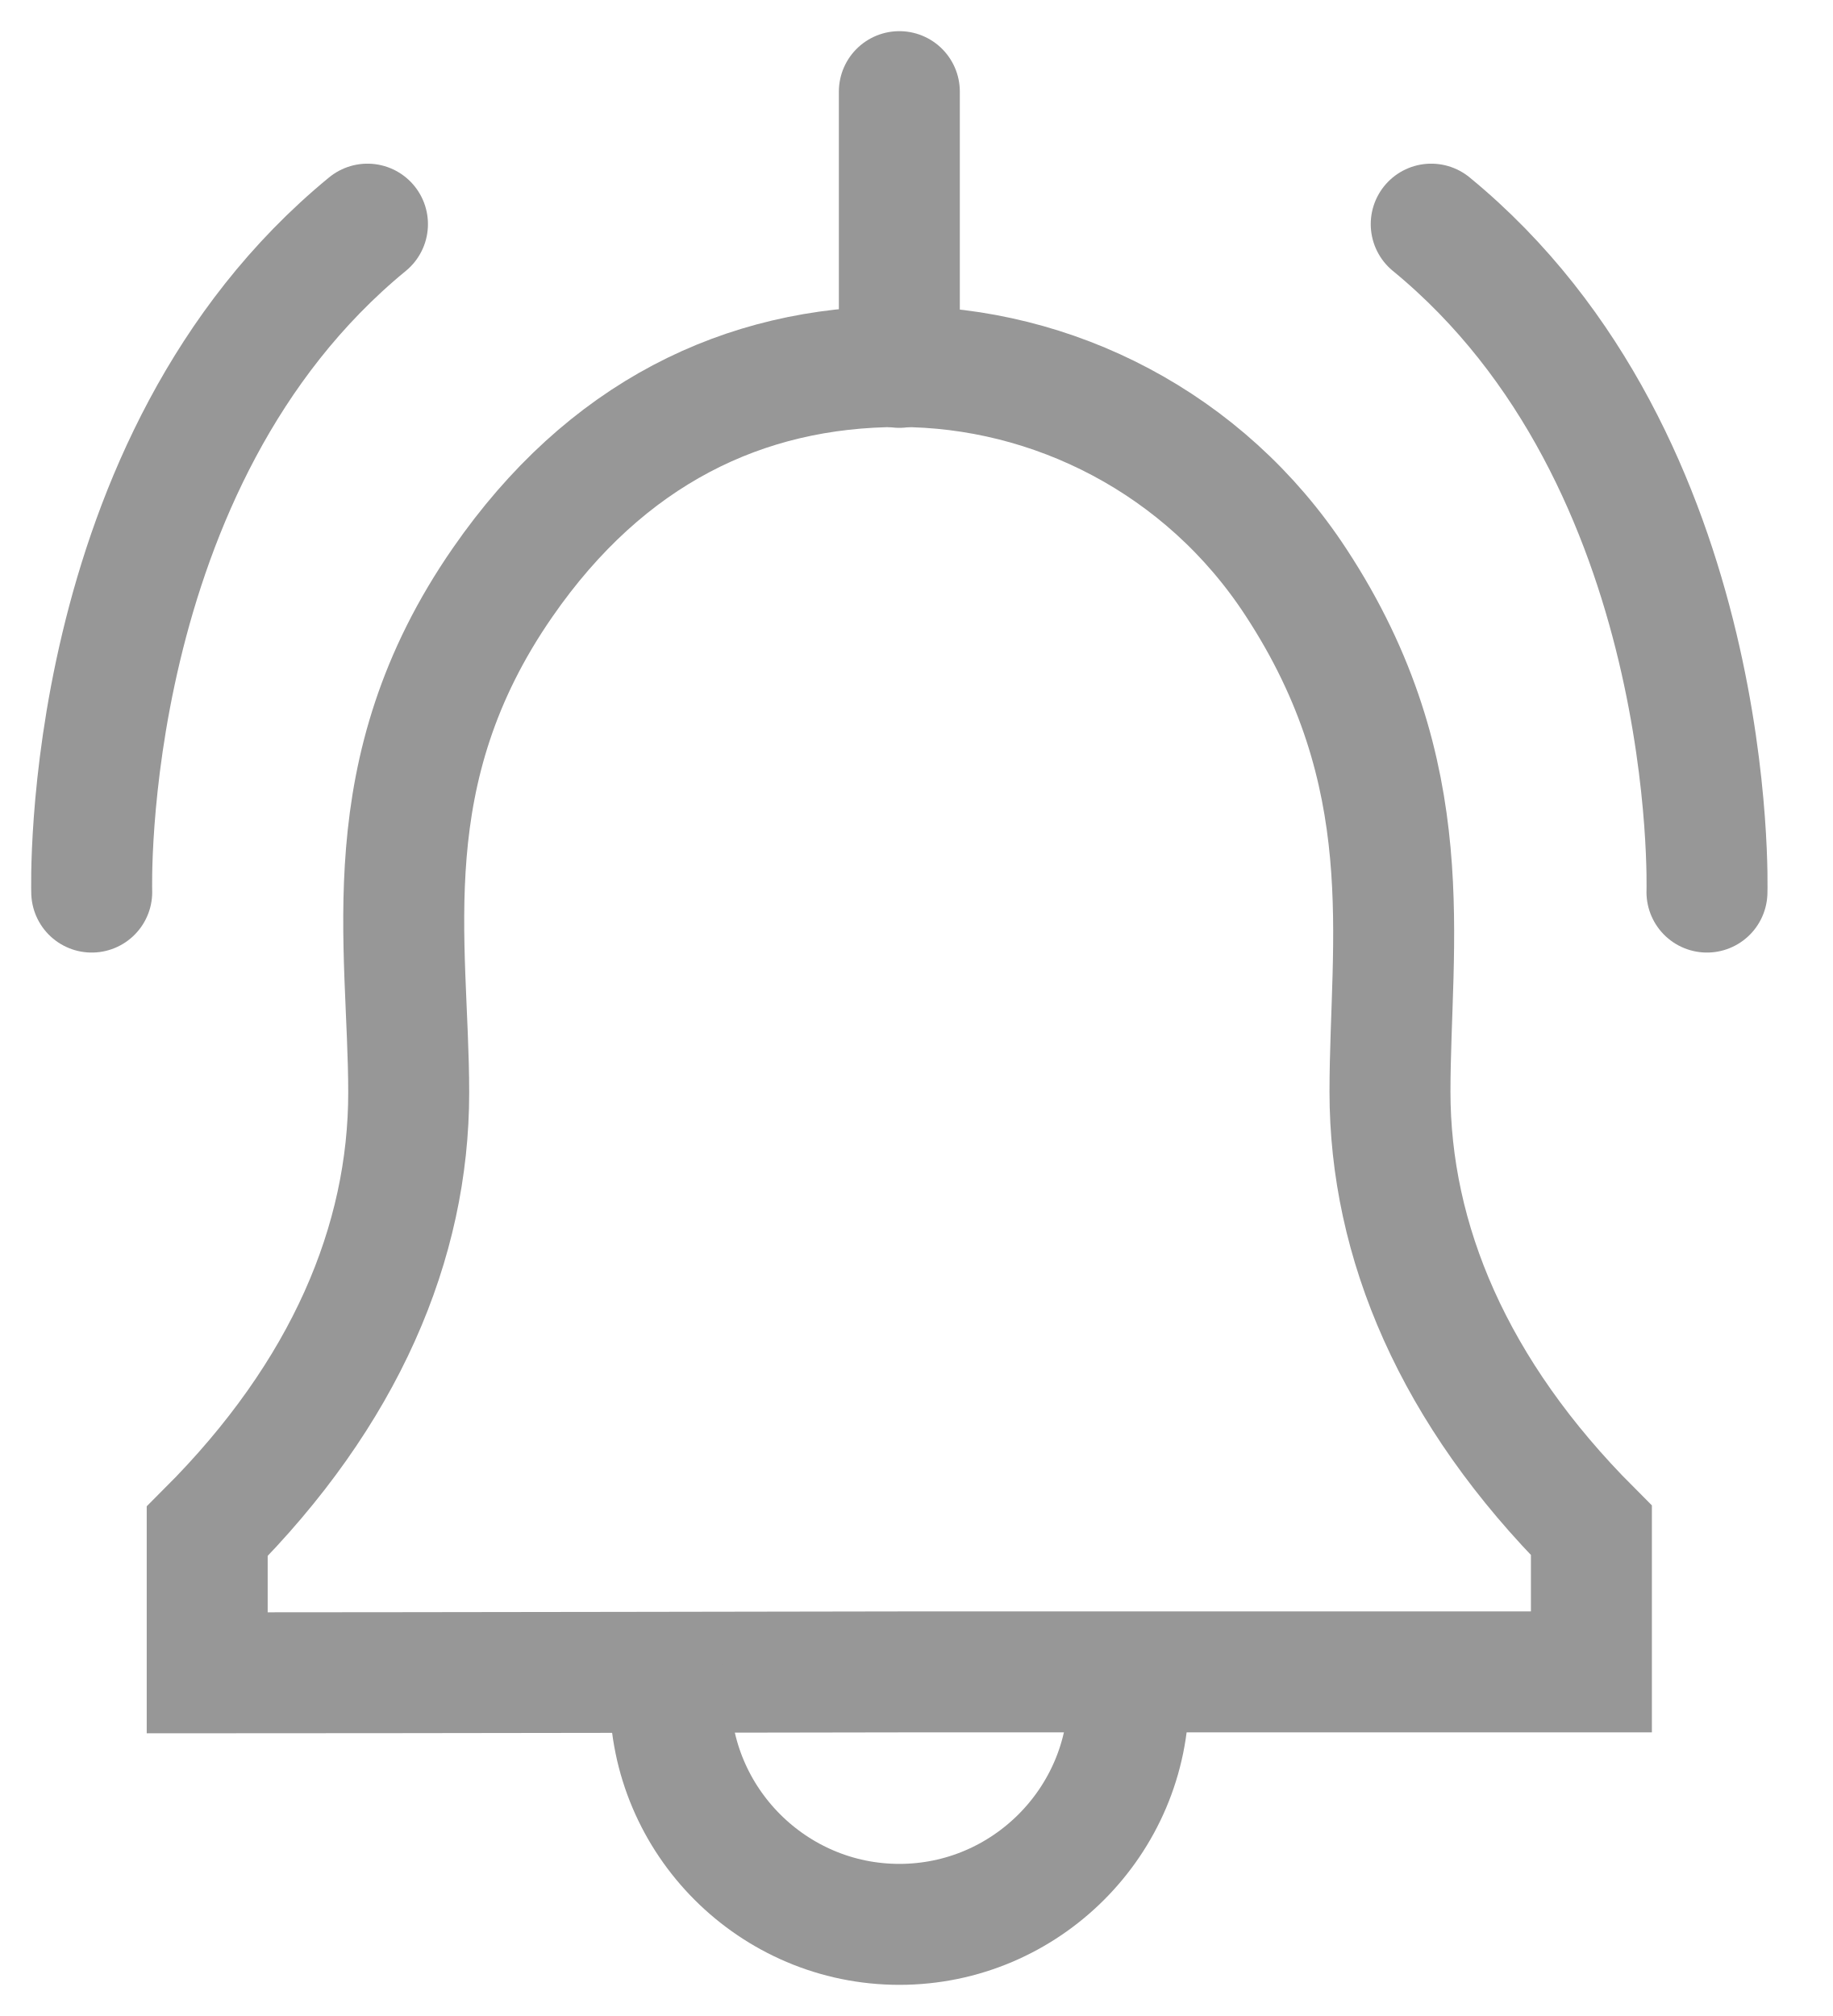
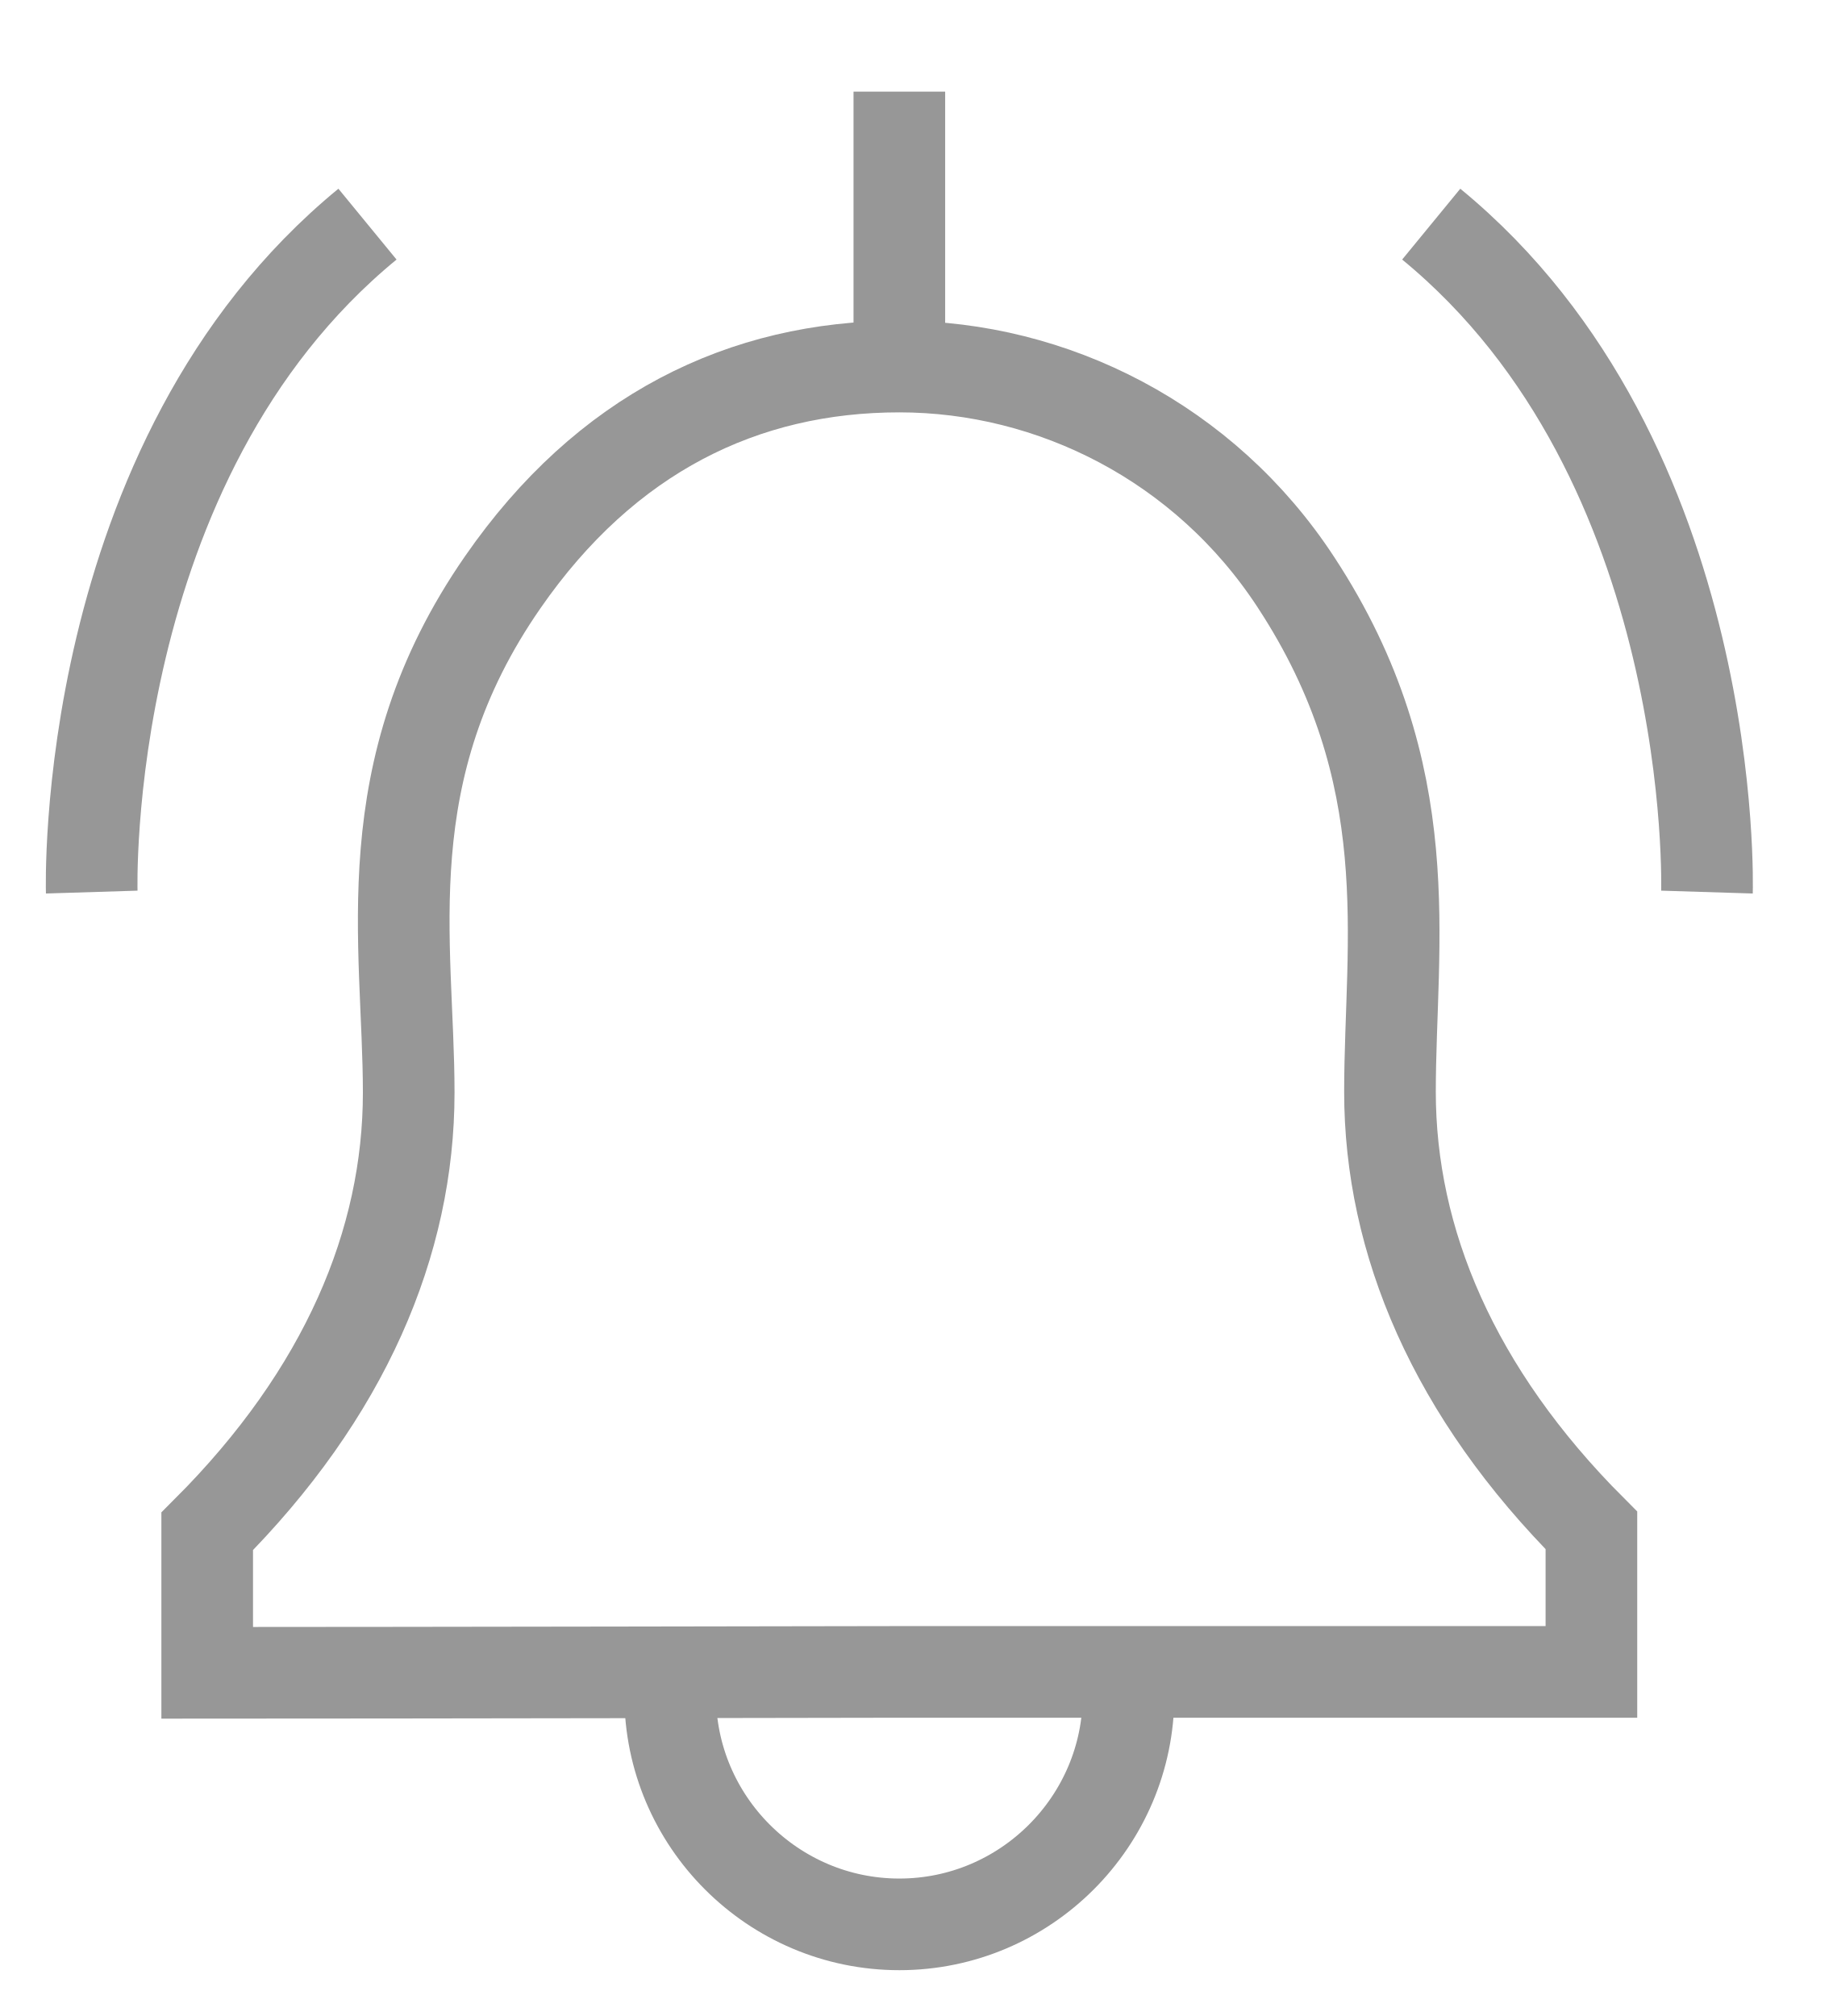
<svg xmlns="http://www.w3.org/2000/svg" width="20" height="22" viewBox="0 0 20 22" fill="none">
-   <path d="M1.001 9.735C1.001 9.735 0.855 5.035 4.01 2.446" stroke="#979797" stroke-width="1.32" stroke-miterlimit="10" stroke-linecap="round" />
-   <path d="M18.627 9.735C18.627 9.735 18.773 5.035 15.618 2.446" stroke="#979797" stroke-width="1.32" stroke-miterlimit="10" stroke-linecap="round" />
-   <path d="M9.814 1V4.009" stroke="#979797" stroke-width="1.32" stroke-miterlimit="10" stroke-linecap="round" />
-   <path d="M9.814 18.245H17.366V16.701C15.862 15.196 15.168 13.545 15.168 11.914C15.168 10.282 15.52 8.455 14.142 6.354C13.146 4.83 11.485 4 9.814 4C8.114 4 6.609 4.732 5.486 6.354C4.049 8.425 4.46 10.292 4.46 11.923C4.46 13.555 3.766 15.206 2.261 16.711V18.255C4.264 18.255 9.814 18.245 9.814 18.245Z" stroke="#979797" stroke-width="1.32" stroke-miterlimit="10" stroke-linecap="round" />
-   <path d="M7.313 18.499C7.313 19.876 8.436 21 9.814 21C11.192 21 12.315 19.876 12.315 18.499" stroke="#979797" stroke-width="1.32" stroke-miterlimit="10" stroke-linecap="round" />
+   <path d="M1.001 9.735C1.001 9.735 0.855 5.035 4.01 2.446" stroke="#979797" strokeWidth="1.32" strokeMiterlimit="10" strokeLinejoin="round" />
+   <path d="M18.627 9.735C18.627 9.735 18.773 5.035 15.618 2.446" stroke="#979797" strokeWidth="1.32" strokeMiterlimit="10" strokeLinejoin="round" />
+   <path d="M9.814 1V4.009" stroke="#979797" strokeWidth="1.32" strokeMiterlimit="10" strokeLinejoin="round" />
+   <path d="M9.814 18.245H17.366V16.701C15.862 15.196 15.168 13.545 15.168 11.914C15.168 10.282 15.52 8.455 14.142 6.354C13.146 4.83 11.485 4 9.814 4C8.114 4 6.609 4.732 5.486 6.354C4.049 8.425 4.46 10.292 4.46 11.923C4.46 13.555 3.766 15.206 2.261 16.711V18.255C4.264 18.255 9.814 18.245 9.814 18.245Z" stroke="#979797" strokeWidth="1.32" strokeMiterlimit="10" strokeLinejoin="round" />
+   <path d="M7.313 18.499C7.313 19.876 8.436 21 9.814 21C11.192 21 12.315 19.876 12.315 18.499" stroke="#979797" strokeWidth="1.32" strokeMiterlimit="10" strokeLinejoin="round" />
</svg>
